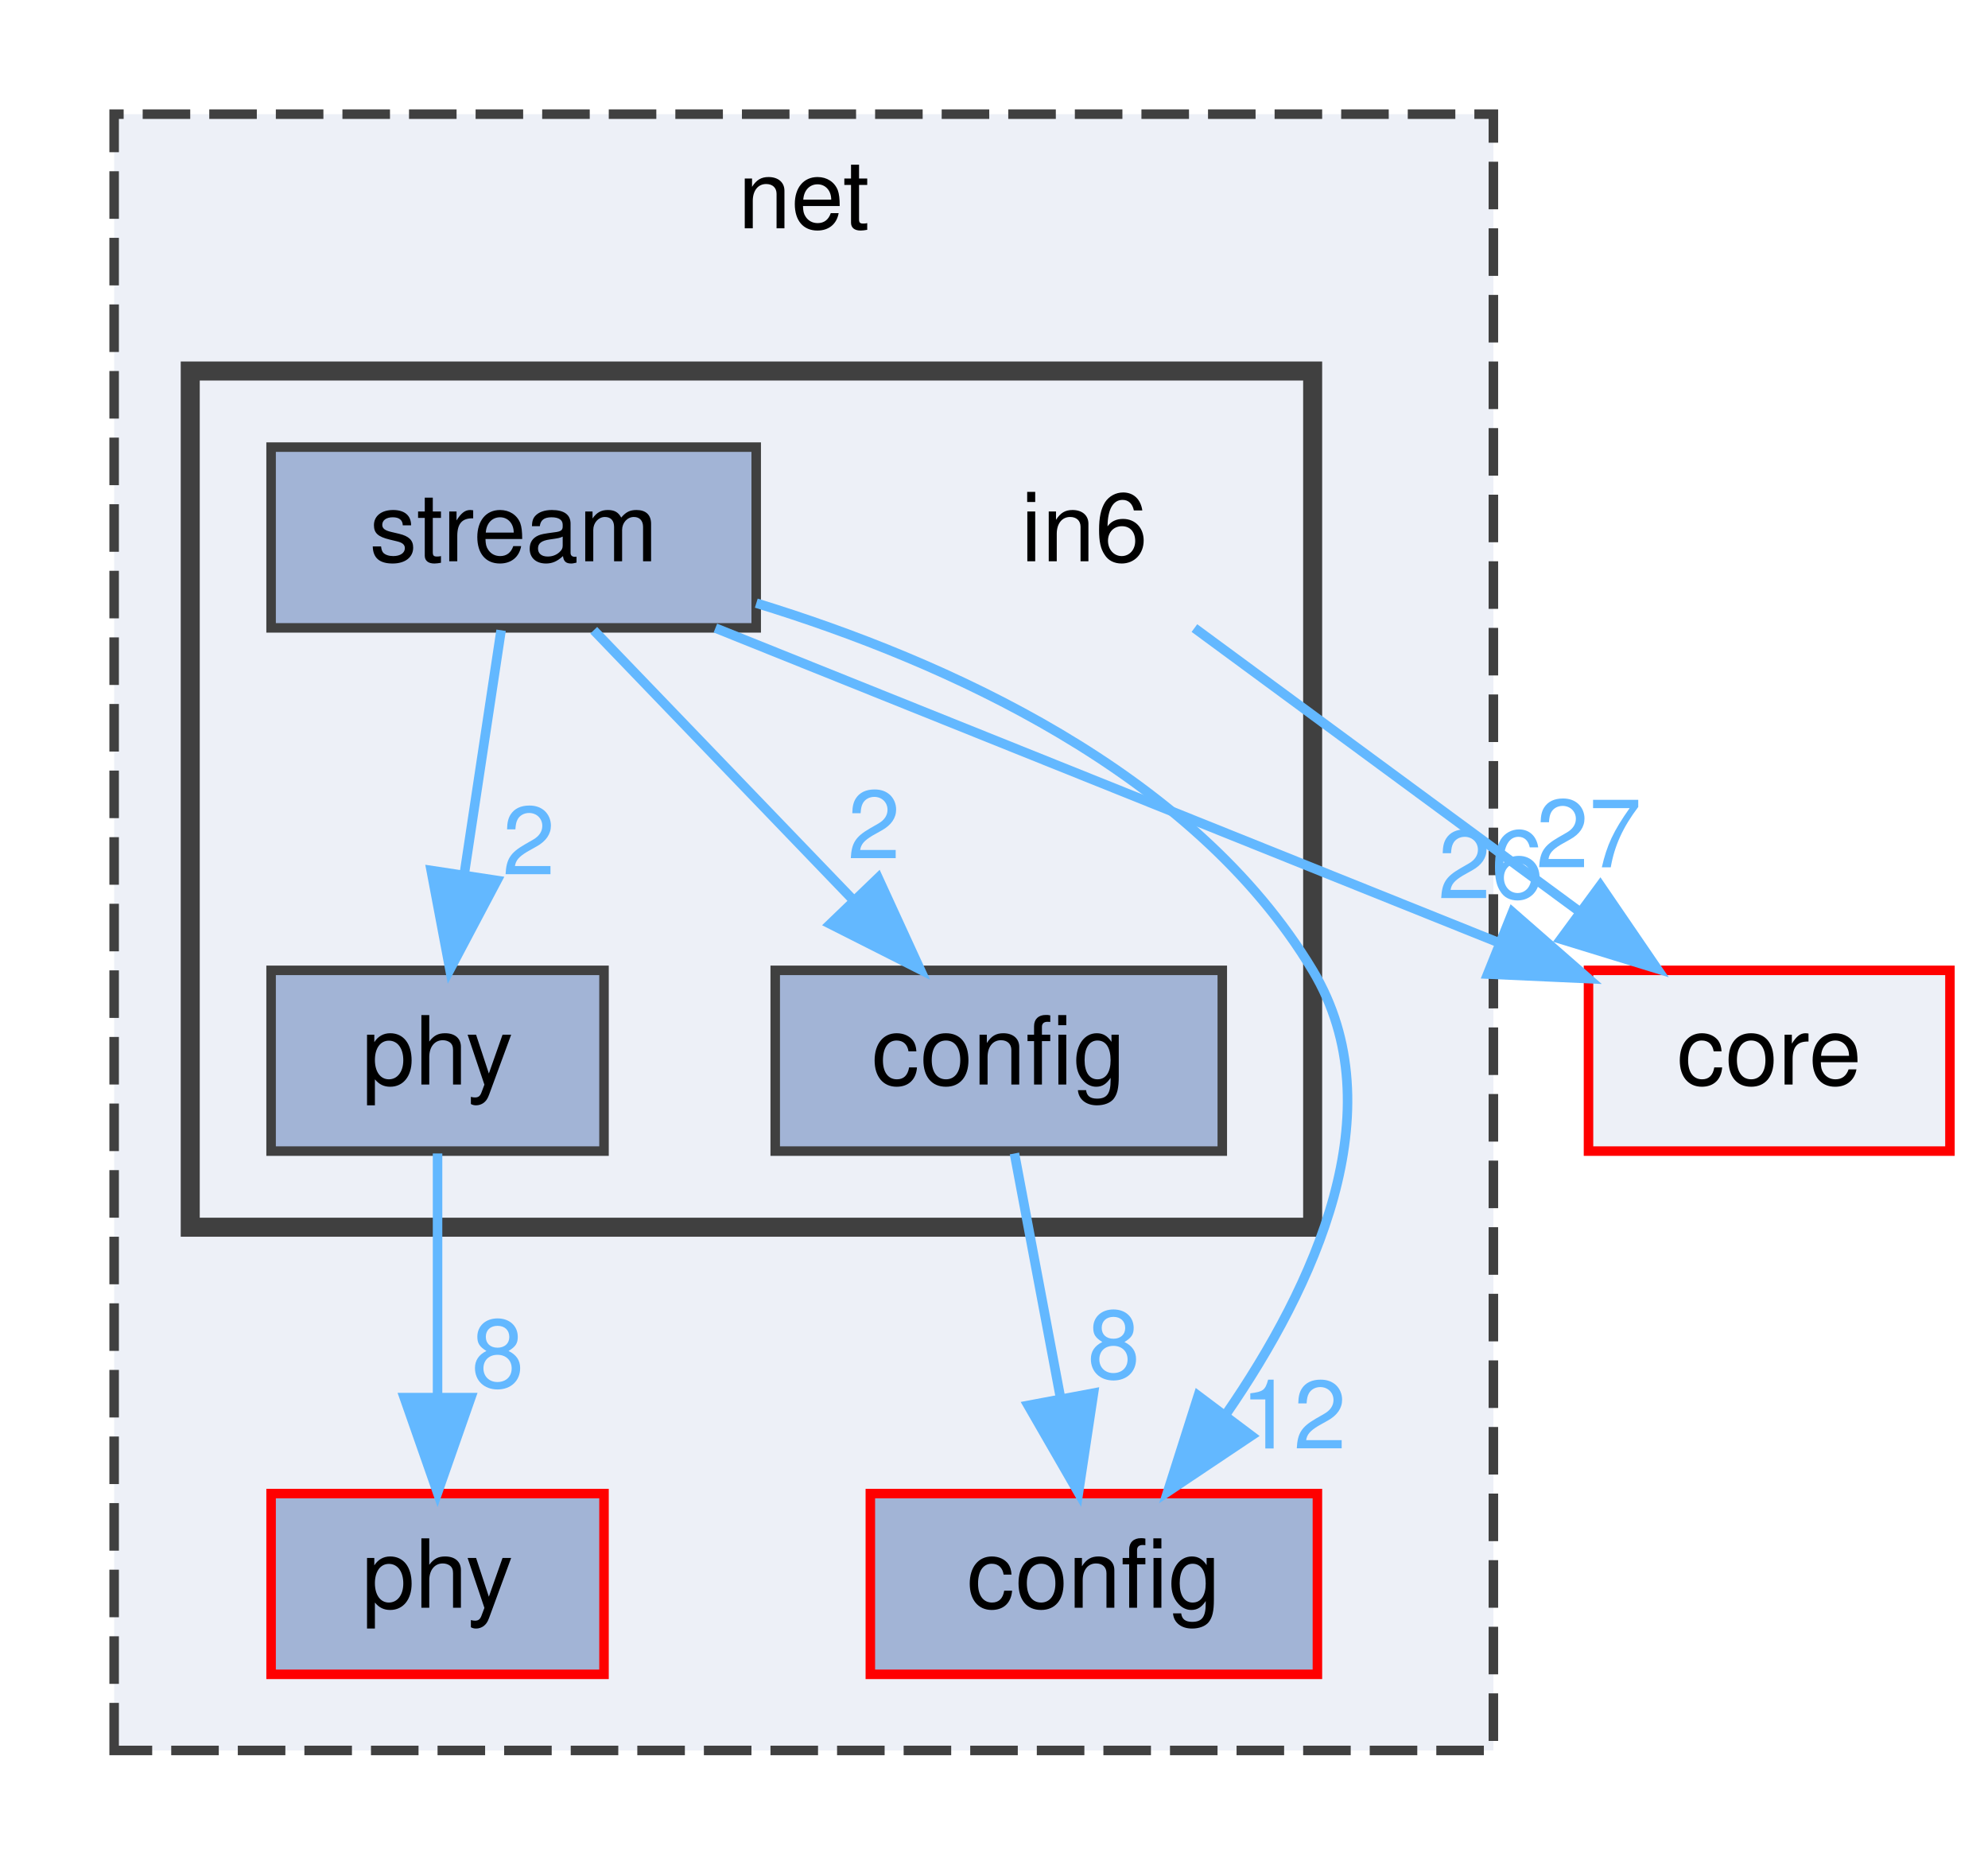
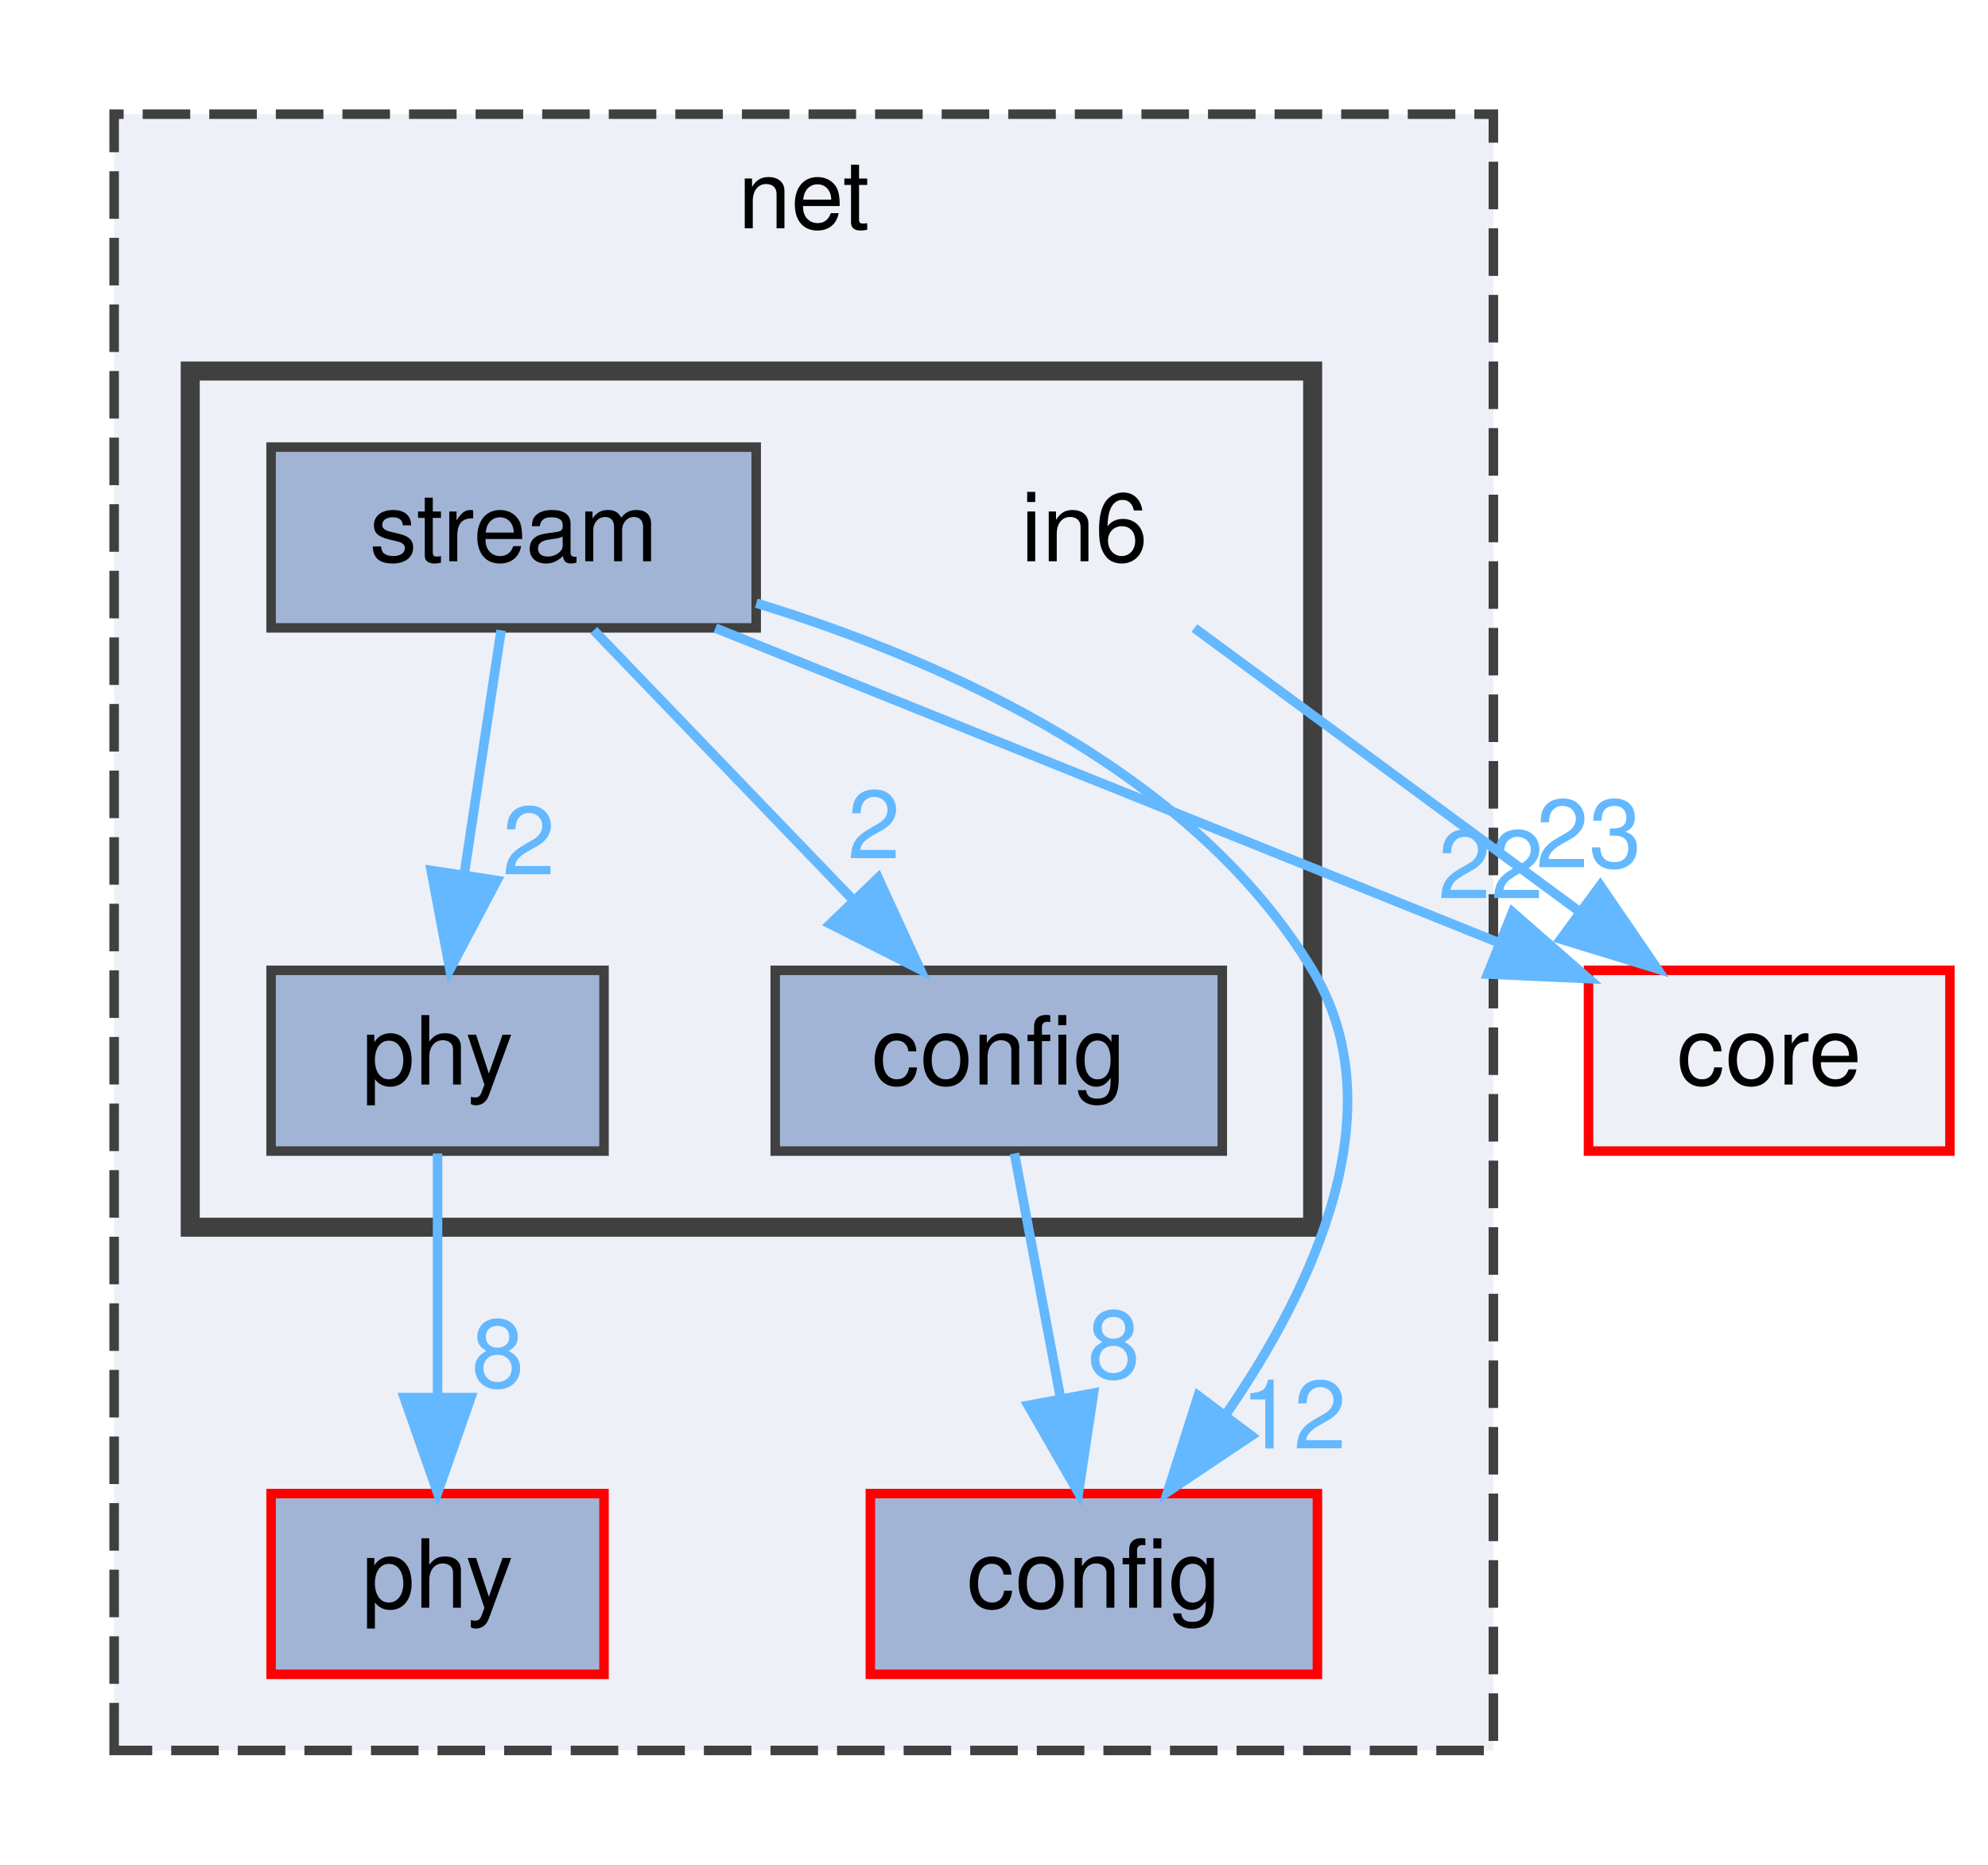
<svg xmlns="http://www.w3.org/2000/svg" xmlns:xlink="http://www.w3.org/1999/xlink" width="209pt" height="196pt" viewBox="0.00 0.00 209.00 196.00">
  <g id="graph0" class="graph" transform="scale(1 1) rotate(0) translate(4 192)">
    <g id="clust1" class="cluster">
      <g id="a_clust1">
        <a xlink:href="dir_427baa8a9a5be237f298d4545d0d1ce2.html" target="_top" xlink:title="net">
          <polygon fill="#edf0f7" stroke="#404040" stroke-dasharray="5,2" points="8,-8 8,-180 153,-180 153,-8 8,-8" />
          <text text-anchor="middle" x="80.5" y="-168" font-family="Helvetica,sans-Serif" font-size="10.00">net</text>
        </a>
      </g>
    </g>
    <g id="clust2" class="cluster">
      <g id="a_clust2">
        <a xlink:href="dir_2a582851531259f833c8b72a803f9d6e.html" target="_top">
          <polygon fill="#edf0f7" stroke="#404040" stroke-width="2" points="16,-63 16,-153 134,-153 134,-63 16,-63" />
        </a>
      </g>
    </g>
    <g id="node1" class="node">
      <g id="a_node1">
        <a xlink:href="dir_87a4925d145c2dd6dc9f82c7d21b0c42.html" target="_top" xlink:title="config">
          <polygon fill="#a2b4d6" stroke="red" points="134.5,-35 87.5,-35 87.5,-16 134.5,-16 134.5,-35" />
          <text text-anchor="middle" x="111" y="-23" font-family="Helvetica,sans-Serif" font-size="10.00">config</text>
        </a>
      </g>
    </g>
    <g id="node2" class="node">
      <g id="a_node2">
        <a xlink:href="dir_7f2b9b0920a743f72773487b1d74f41b.html" target="_top" xlink:title="phy">
          <polygon fill="#a2b4d6" stroke="red" points="59.5,-35 24.5,-35 24.5,-16 59.5,-16 59.5,-35" />
          <text text-anchor="middle" x="42" y="-23" font-family="Helvetica,sans-Serif" font-size="10.00">phy</text>
        </a>
      </g>
    </g>
    <g id="node3" class="node">
      <text text-anchor="middle" x="110" y="-133" font-family="Helvetica,sans-Serif" font-size="10.00">in6</text>
    </g>
    <g id="node7" class="node">
      <g id="a_node7">
        <a xlink:href="dir_4270bfced15e0e73154b13468c7c9ad9.html" target="_top" xlink:title="core">
          <polygon fill="#edf0f7" stroke="red" points="201,-90 163,-90 163,-71 201,-71 201,-90" />
          <text text-anchor="middle" x="182" y="-78" font-family="Helvetica,sans-Serif" font-size="10.00">core</text>
        </a>
      </g>
    </g>
    <g id="edge1" class="edge">
      <g id="a_edge1">
        <a xlink:href="dir_000046_000028.html" target="_top">
          <path fill="none" stroke="#63b8ff" d="M121.57,-125.98C132.42,-118 148.88,-105.88 161.88,-96.31" />
          <polygon fill="#63b8ff" stroke="#63b8ff" points="164.24,-98.92 170.22,-90.17 160.09,-93.28 164.24,-98.92" />
        </a>
      </g>
      <g id="a_edge1-headlabel">
-         <a xlink:href="dir_000046_000028.html" target="_top" xlink:title="27">
-           <text text-anchor="middle" x="163.03" y="-100.83" font-family="Helvetica,sans-Serif" font-size="10.00" fill="#63b8ff">27</text>
+         <a xlink:href="dir_000046_000028.html" target="_top" xlink:title="23">
+           <text text-anchor="middle" x="163.03" y="-100.83" font-family="Helvetica,sans-Serif" font-size="10.00" fill="#63b8ff">23</text>
        </a>
      </g>
    </g>
    <g id="node4" class="node">
      <g id="a_node4">
        <a xlink:href="dir_194617e7a2fef18a56d977d0159a9351.html" target="_top" xlink:title="config">
          <polygon fill="#a2b4d6" stroke="#404040" points="124.5,-90 77.5,-90 77.5,-71 124.5,-71 124.5,-90" />
          <text text-anchor="middle" x="101" y="-78" font-family="Helvetica,sans-Serif" font-size="10.00">config</text>
        </a>
      </g>
    </g>
    <g id="edge2" class="edge">
      <g id="a_edge2">
        <a xlink:href="dir_000012_000007.html" target="_top">
          <path fill="none" stroke="#63b8ff" d="M102.65,-70.75C103.96,-63.8 105.84,-53.85 107.48,-45.13" />
          <polygon fill="#63b8ff" stroke="#63b8ff" points="110.96,-45.56 109.38,-35.09 104.09,-44.27 110.96,-45.56" />
        </a>
      </g>
      <g id="a_edge2-headlabel">
        <a xlink:href="dir_000012_000007.html" target="_top" xlink:title="8">
          <text text-anchor="middle" x="113.09" y="-47.12" font-family="Helvetica,sans-Serif" font-size="10.00" fill="#63b8ff">8</text>
        </a>
      </g>
    </g>
    <g id="node5" class="node">
      <g id="a_node5">
        <a xlink:href="dir_0bc8fc04c63b3c69d9bc94fec2019bf3.html" target="_top" xlink:title="phy">
          <polygon fill="#a2b4d6" stroke="#404040" points="59.5,-90 24.5,-90 24.5,-71 59.5,-71 59.5,-90" />
          <text text-anchor="middle" x="42" y="-78" font-family="Helvetica,sans-Serif" font-size="10.00">phy</text>
        </a>
      </g>
    </g>
    <g id="edge3" class="edge">
      <g id="a_edge3">
        <a xlink:href="dir_000072_000074.html" target="_top">
          <path fill="none" stroke="#63b8ff" d="M42,-70.75C42,-63.8 42,-53.85 42,-45.13" />
          <polygon fill="#63b8ff" stroke="#63b8ff" points="45.5,-45.09 42,-35.09 38.5,-45.09 45.5,-45.09" />
        </a>
      </g>
      <g id="a_edge3-headlabel">
        <a xlink:href="dir_000072_000074.html" target="_top" xlink:title="8">
          <text text-anchor="middle" x="48.34" y="-46.18" font-family="Helvetica,sans-Serif" font-size="10.00" fill="#63b8ff">8</text>
        </a>
      </g>
    </g>
    <g id="node6" class="node">
      <g id="a_node6">
        <a xlink:href="dir_a81a8d83fdcad424594c1688b6f0248d.html" target="_top" xlink:title="stream">
          <polygon fill="#a2b4d6" stroke="#404040" points="75.5,-145 24.5,-145 24.5,-126 75.5,-126 75.5,-145" />
          <text text-anchor="middle" x="50" y="-133" font-family="Helvetica,sans-Serif" font-size="10.00">stream</text>
        </a>
      </g>
    </g>
    <g id="edge7" class="edge">
      <g id="a_edge7">
        <a xlink:href="dir_000094_000007.html" target="_top">
          <path fill="none" stroke="#63b8ff" d="M75.51,-128.6C95.3,-122.53 121.4,-110.93 134,-90 142.84,-75.31 134.08,-56.68 124.93,-43.4" />
          <polygon fill="#63b8ff" stroke="#63b8ff" points="127.56,-41.08 118.76,-35.19 121.97,-45.28 127.56,-41.08" />
        </a>
      </g>
      <g id="a_edge7-headlabel">
        <a xlink:href="dir_000094_000007.html" target="_top" xlink:title="12">
          <text text-anchor="middle" x="131.99" y="-39.74" font-family="Helvetica,sans-Serif" font-size="10.00" fill="#63b8ff">12</text>
        </a>
      </g>
    </g>
    <g id="edge5" class="edge">
      <g id="a_edge5">
        <a xlink:href="dir_000094_000012.html" target="_top">
          <path fill="none" stroke="#63b8ff" d="M58.42,-125.75C65.77,-118.11 76.63,-106.82 85.54,-97.56" />
          <polygon fill="#63b8ff" stroke="#63b8ff" points="88.32,-99.72 92.74,-90.09 83.28,-94.87 88.32,-99.72" />
        </a>
      </g>
      <g id="a_edge5-headlabel">
        <a xlink:href="dir_000094_000012.html" target="_top" xlink:title="2">
          <text text-anchor="middle" x="87.88" y="-101.78" font-family="Helvetica,sans-Serif" font-size="10.00" fill="#63b8ff">2</text>
        </a>
      </g>
    </g>
    <g id="edge4" class="edge">
      <g id="a_edge4">
        <a xlink:href="dir_000094_000072.html" target="_top">
          <path fill="none" stroke="#63b8ff" d="M48.68,-125.75C47.63,-118.8 46.13,-108.85 44.81,-100.13" />
          <polygon fill="#63b8ff" stroke="#63b8ff" points="48.25,-99.45 43.3,-90.09 41.33,-100.5 48.25,-99.45" />
        </a>
      </g>
      <g id="a_edge4-headlabel">
        <a xlink:href="dir_000094_000072.html" target="_top" xlink:title="2">
          <text text-anchor="middle" x="51.59" y="-100.09" font-family="Helvetica,sans-Serif" font-size="10.00" fill="#63b8ff">2</text>
        </a>
      </g>
    </g>
    <g id="edge6" class="edge">
      <g id="a_edge6">
        <a xlink:href="dir_000094_000028.html" target="_top">
          <path fill="none" stroke="#63b8ff" d="M71.21,-125.98C93.5,-117.03 128.69,-102.9 153.42,-92.97" />
          <polygon fill="#63b8ff" stroke="#63b8ff" points="155.01,-96.11 162.99,-89.13 152.4,-89.61 155.01,-96.11" />
        </a>
      </g>
      <g id="a_edge6-headlabel">
-         <a xlink:href="dir_000094_000028.html" target="_top" xlink:title="26">
-           <text text-anchor="middle" x="152.73" y="-97.58" font-family="Helvetica,sans-Serif" font-size="10.00" fill="#63b8ff">26</text>
+         <a xlink:href="dir_000094_000028.html" target="_top" xlink:title="22">
+           <text text-anchor="middle" x="152.73" y="-97.58" font-family="Helvetica,sans-Serif" font-size="10.00" fill="#63b8ff">22</text>
        </a>
      </g>
    </g>
  </g>
</svg>
